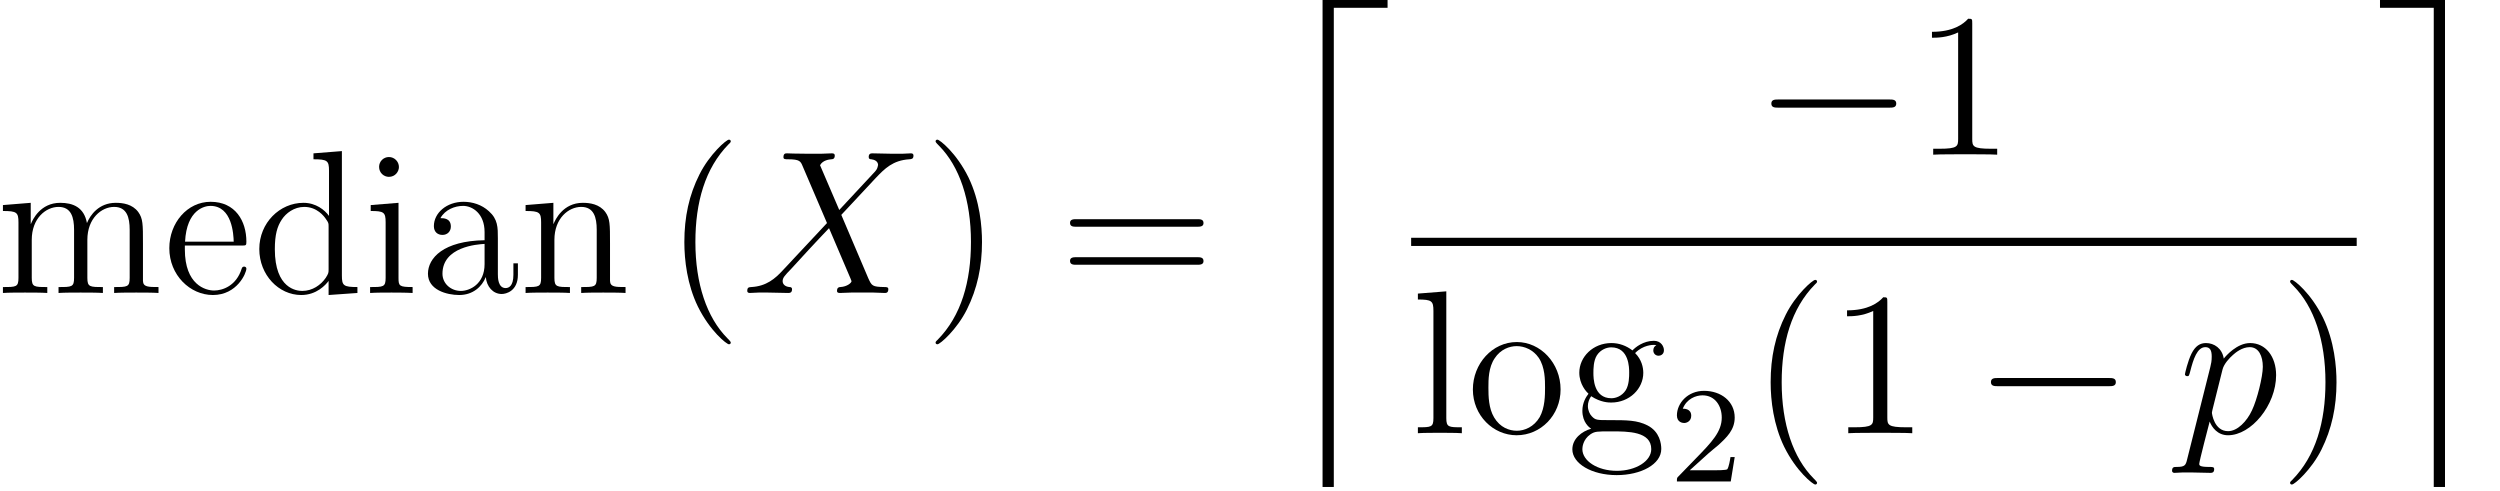
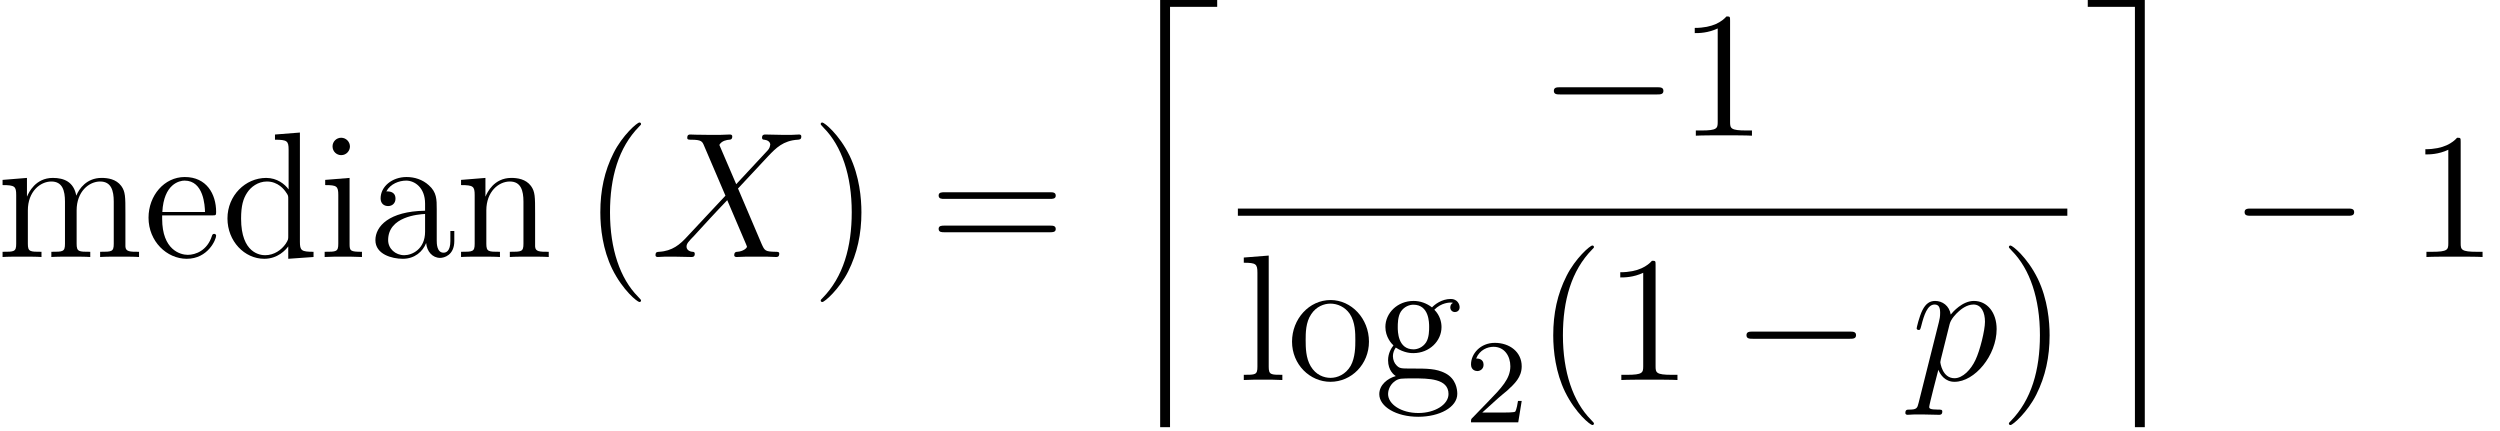
- <svg xmlns="http://www.w3.org/2000/svg" xmlns:xlink="http://www.w3.org/1999/xlink" height="32.423pt" version="1.1" viewBox="0 0 165.21 32.423" width="165.21pt">
+ <svg xmlns="http://www.w3.org/2000/svg" xmlns:xlink="http://www.w3.org/1999/xlink" height="32.423pt" version="1.1" viewBox="0 0 188.335 32.423" width="188.335pt">
  <defs>
    <path d="M3.9 2.916C3.9 2.88 3.9 2.856 3.696 2.652C2.496 1.44 1.824 -0.54 1.824 -2.988C1.824 -5.316 2.388 -7.32 3.78 -8.736C3.9 -8.844 3.9 -8.868 3.9 -8.904C3.9 -8.976 3.84 -9 3.792 -9C3.636 -9 2.652 -8.136 2.064 -6.96C1.452 -5.748 1.176 -4.464 1.176 -2.988C1.176 -1.92 1.344 -0.492 1.968 0.792C2.676 2.232 3.66 3.012 3.792 3.012C3.84 3.012 3.9 2.988 3.9 2.916Z" id="g0-40" />
    <path d="M3.384 -2.988C3.384 -3.9 3.264 -5.388 2.592 -6.78C1.884 -8.22 0.9 -9 0.768 -9C0.72 -9 0.66 -8.976 0.66 -8.904C0.66 -8.868 0.66 -8.844 0.864 -8.64C2.064 -7.428 2.736 -5.448 2.736 -3C2.736 -0.672 2.172 1.332 0.78 2.748C0.66 2.856 0.66 2.88 0.66 2.916C0.66 2.988 0.72 3.012 0.768 3.012C0.924 3.012 1.908 2.148 2.496 0.972C3.108 -0.252 3.384 -1.548 3.384 -2.988Z" id="g0-41" />
    <path d="M3.456 -7.692C3.456 -7.968 3.456 -7.98 3.216 -7.98C2.928 -7.656 2.328 -7.212 1.092 -7.212V-6.864C1.368 -6.864 1.968 -6.864 2.628 -7.176V-0.924C2.628 -0.492 2.592 -0.348 1.536 -0.348H1.164V0C1.488 -0.024 2.652 -0.024 3.048 -0.024S4.596 -0.024 4.92 0V-0.348H4.548C3.492 -0.348 3.456 -0.492 3.456 -0.924V-7.692Z" id="g0-49" />
    <path d="M8.1 -3.888C8.268 -3.888 8.484 -3.888 8.484 -4.104C8.484 -4.332 8.28 -4.332 8.1 -4.332H1.032C0.864 -4.332 0.648 -4.332 0.648 -4.116C0.648 -3.888 0.852 -3.888 1.032 -3.888H8.1ZM8.1 -1.656C8.268 -1.656 8.484 -1.656 8.484 -1.872C8.484 -2.1 8.28 -2.1 8.1 -2.1H1.032C0.864 -2.1 0.648 -2.1 0.648 -1.884C0.648 -1.656 0.852 -1.656 1.032 -1.656H8.1Z" id="g0-61" />
    <path d="M4.632 -3.204C4.632 -3.852 4.632 -4.332 4.104 -4.8C3.684 -5.184 3.144 -5.352 2.616 -5.352C1.632 -5.352 0.876 -4.704 0.876 -3.924C0.876 -3.576 1.104 -3.408 1.38 -3.408C1.668 -3.408 1.872 -3.612 1.872 -3.9C1.872 -4.392 1.44 -4.392 1.26 -4.392C1.536 -4.896 2.112 -5.112 2.592 -5.112C3.144 -5.112 3.852 -4.656 3.852 -3.576V-3.096C1.44 -3.06 0.528 -2.052 0.528 -1.128C0.528 -0.18 1.632 0.12 2.364 0.12C3.156 0.12 3.696 -0.36 3.924 -0.936C3.972 -0.372 4.344 0.06 4.86 0.06C5.112 0.06 5.808 -0.108 5.808 -1.068V-1.74H5.544V-1.068C5.544 -0.384 5.256 -0.288 5.088 -0.288C4.632 -0.288 4.632 -0.924 4.632 -1.104V-3.204ZM3.852 -1.692C3.852 -0.516 2.976 -0.12 2.46 -0.12C1.872 -0.12 1.38 -0.552 1.38 -1.128C1.38 -2.712 3.42 -2.856 3.852 -2.88V-1.692Z" id="g0-97" />
    <path d="M3.6 -8.196V-7.848C4.416 -7.848 4.512 -7.764 4.512 -7.176V-4.524C4.26 -4.872 3.744 -5.292 3.012 -5.292C1.62 -5.292 0.42 -4.116 0.42 -2.58C0.42 -1.056 1.56 0.12 2.88 0.12C3.792 0.12 4.32 -0.48 4.488 -0.708V0.12L6.18 0V-0.348C5.364 -0.348 5.268 -0.432 5.268 -1.02V-8.328L3.6 -8.196ZM4.488 -1.404C4.488 -1.188 4.488 -1.152 4.32 -0.888C4.032 -0.468 3.54 -0.12 2.94 -0.12C2.628 -0.12 1.332 -0.24 1.332 -2.568C1.332 -3.432 1.476 -3.912 1.74 -4.308C1.98 -4.68 2.46 -5.052 3.06 -5.052C3.804 -5.052 4.224 -4.512 4.344 -4.32C4.488 -4.116 4.488 -4.092 4.488 -3.876V-1.404Z" id="g0-100" />
    <path d="M4.596 -2.784C4.86 -2.784 4.884 -2.784 4.884 -3.012C4.884 -4.224 4.236 -5.352 2.784 -5.352C1.416 -5.352 0.36 -4.116 0.36 -2.628C0.36 -1.044 1.584 0.12 2.916 0.12C4.344 0.12 4.884 -1.176 4.884 -1.428C4.884 -1.5 4.824 -1.548 4.752 -1.548C4.656 -1.548 4.632 -1.488 4.608 -1.428C4.296 -0.42 3.492 -0.144 2.988 -0.144S1.272 -0.48 1.272 -2.556V-2.784H4.596ZM1.284 -3.012C1.38 -4.896 2.436 -5.112 2.772 -5.112C4.056 -5.112 4.128 -3.42 4.14 -3.012H1.284Z" id="g0-101" />
    <path d="M1.428 -2.172C1.992 -1.8 2.472 -1.8 2.604 -1.8C3.684 -1.8 4.488 -2.616 4.488 -3.54C4.488 -3.864 4.392 -4.32 4.008 -4.704C4.476 -5.184 5.04 -5.184 5.1 -5.184C5.148 -5.184 5.208 -5.184 5.256 -5.16C5.136 -5.112 5.076 -4.992 5.076 -4.86C5.076 -4.692 5.196 -4.548 5.388 -4.548C5.484 -4.548 5.7 -4.608 5.7 -4.872C5.7 -5.088 5.532 -5.424 5.112 -5.424C4.488 -5.424 4.02 -5.04 3.852 -4.86C3.492 -5.136 3.072 -5.292 2.616 -5.292C1.536 -5.292 0.732 -4.476 0.732 -3.552C0.732 -2.868 1.152 -2.424 1.272 -2.316C1.128 -2.136 0.912 -1.788 0.912 -1.32C0.912 -0.624 1.332 -0.324 1.428 -0.264C0.876 -0.108 0.324 0.324 0.324 0.948C0.324 1.776 1.452 2.46 2.928 2.46C4.356 2.46 5.544 1.824 5.544 0.924C5.544 0.624 5.46 -0.084 4.74 -0.456C4.128 -0.768 3.528 -0.768 2.496 -0.768C1.764 -0.768 1.68 -0.768 1.464 -0.996C1.344 -1.116 1.236 -1.344 1.236 -1.596C1.236 -1.8 1.308 -2.004 1.428 -2.172ZM2.616 -2.052C1.56 -2.052 1.56 -3.264 1.56 -3.54C1.56 -3.756 1.56 -4.248 1.764 -4.572C1.992 -4.92 2.352 -5.04 2.604 -5.04C3.66 -5.04 3.66 -3.828 3.66 -3.552C3.66 -3.336 3.66 -2.844 3.456 -2.52C3.228 -2.172 2.868 -2.052 2.616 -2.052ZM2.94 2.208C1.788 2.208 0.912 1.62 0.912 0.936C0.912 0.84 0.936 0.372 1.392 0.06C1.656 -0.108 1.764 -0.108 2.604 -0.108C3.6 -0.108 4.956 -0.108 4.956 0.936C4.956 1.644 4.044 2.208 2.94 2.208Z" id="g0-103" />
    <path d="M2.088 -7.392C2.088 -7.704 1.836 -7.98 1.5 -7.98C1.188 -7.98 0.924 -7.728 0.924 -7.404C0.924 -7.044 1.212 -6.816 1.5 -6.816C1.872 -6.816 2.088 -7.128 2.088 -7.392ZM0.432 -5.16V-4.812C1.2 -4.812 1.308 -4.74 1.308 -4.152V-0.888C1.308 -0.348 1.176 -0.348 0.396 -0.348V0C0.732 -0.024 1.308 -0.024 1.656 -0.024C1.788 -0.024 2.484 -0.024 2.892 0V-0.348C2.112 -0.348 2.064 -0.408 2.064 -0.876V-5.292L0.432 -5.16Z" id="g0-105" />
    <path d="M2.064 -8.328L0.396 -8.196V-7.848C1.212 -7.848 1.308 -7.764 1.308 -7.176V-0.888C1.308 -0.348 1.176 -0.348 0.396 -0.348V0C0.732 -0.024 1.32 -0.024 1.68 -0.024S2.64 -0.024 2.976 0V-0.348C2.208 -0.348 2.064 -0.348 2.064 -0.888V-8.328Z" id="g0-108" />
    <path d="M8.604 -2.916C8.604 -4.032 8.604 -4.368 8.328 -4.752C7.98 -5.22 7.416 -5.292 7.008 -5.292C6.012 -5.292 5.508 -4.572 5.316 -4.104C5.148 -5.028 4.5 -5.292 3.744 -5.292C2.58 -5.292 2.124 -4.296 2.028 -4.056H2.016V-5.292L0.384 -5.16V-4.812C1.2 -4.812 1.296 -4.728 1.296 -4.14V-0.888C1.296 -0.348 1.164 -0.348 0.384 -0.348V0C0.696 -0.024 1.344 -0.024 1.68 -0.024C2.028 -0.024 2.676 -0.024 2.988 0V-0.348C2.22 -0.348 2.076 -0.348 2.076 -0.888V-3.12C2.076 -4.38 2.904 -5.052 3.648 -5.052S4.56 -4.44 4.56 -3.708V-0.888C4.56 -0.348 4.428 -0.348 3.648 -0.348V0C3.96 -0.024 4.608 -0.024 4.944 -0.024C5.292 -0.024 5.94 -0.024 6.252 0V-0.348C5.484 -0.348 5.34 -0.348 5.34 -0.888V-3.12C5.34 -4.38 6.168 -5.052 6.912 -5.052S7.824 -4.44 7.824 -3.708V-0.888C7.824 -0.348 7.692 -0.348 6.912 -0.348V0C7.224 -0.024 7.872 -0.024 8.208 -0.024C8.556 -0.024 9.204 -0.024 9.516 0V-0.348C8.916 -0.348 8.616 -0.348 8.604 -0.708V-2.916Z" id="g0-109" />
    <path d="M5.34 -2.916C5.34 -4.032 5.34 -4.368 5.064 -4.752C4.716 -5.22 4.152 -5.292 3.744 -5.292C2.58 -5.292 2.124 -4.296 2.028 -4.056H2.016V-5.292L0.384 -5.16V-4.812C1.2 -4.812 1.296 -4.728 1.296 -4.14V-0.888C1.296 -0.348 1.164 -0.348 0.384 -0.348V0C0.696 -0.024 1.344 -0.024 1.68 -0.024C2.028 -0.024 2.676 -0.024 2.988 0V-0.348C2.22 -0.348 2.076 -0.348 2.076 -0.888V-3.12C2.076 -4.38 2.904 -5.052 3.648 -5.052S4.56 -4.44 4.56 -3.708V-0.888C4.56 -0.348 4.428 -0.348 3.648 -0.348V0C3.96 -0.024 4.608 -0.024 4.944 -0.024C5.292 -0.024 5.94 -0.024 6.252 0V-0.348C5.652 -0.348 5.352 -0.348 5.34 -0.708V-2.916Z" id="g0-110" />
    <path d="M5.508 -2.568C5.508 -4.116 4.332 -5.352 2.94 -5.352C1.5 -5.352 0.36 -4.08 0.36 -2.568C0.36 -1.032 1.56 0.12 2.928 0.12C4.344 0.12 5.508 -1.056 5.508 -2.568ZM2.94 -0.144C2.496 -0.144 1.956 -0.336 1.608 -0.924C1.284 -1.464 1.272 -2.172 1.272 -2.676C1.272 -3.132 1.272 -3.864 1.644 -4.404C1.98 -4.92 2.508 -5.112 2.928 -5.112C3.396 -5.112 3.9 -4.896 4.224 -4.428C4.596 -3.876 4.596 -3.12 4.596 -2.676C4.596 -2.256 4.596 -1.512 4.284 -0.948C3.948 -0.372 3.396 -0.144 2.94 -0.144Z" id="g0-111" />
    <path d="M5.7 -4.872L4.572 -7.5C4.728 -7.788 5.088 -7.836 5.232 -7.848C5.304 -7.848 5.436 -7.86 5.436 -8.064C5.436 -8.196 5.328 -8.196 5.256 -8.196C5.052 -8.196 4.812 -8.172 4.608 -8.172H3.912C3.18 -8.172 2.652 -8.196 2.64 -8.196C2.544 -8.196 2.424 -8.196 2.424 -7.968C2.424 -7.848 2.532 -7.848 2.688 -7.848C3.384 -7.848 3.432 -7.728 3.552 -7.44L4.98 -4.104L2.376 -1.32C1.944 -0.852 1.428 -0.396 0.54 -0.348C0.396 -0.336 0.3 -0.336 0.3 -0.12C0.3 -0.084 0.312 0 0.444 0C0.612 0 0.792 -0.024 0.96 -0.024H1.524C1.908 -0.024 2.328 0 2.7 0C2.784 0 2.928 0 2.928 -0.216C2.928 -0.336 2.844 -0.348 2.772 -0.348C2.532 -0.372 2.376 -0.504 2.376 -0.696C2.376 -0.9 2.52 -1.044 2.868 -1.404L3.936 -2.568C4.2 -2.844 4.836 -3.54 5.1 -3.804L6.36 -0.852C6.372 -0.828 6.42 -0.708 6.42 -0.696C6.42 -0.588 6.156 -0.372 5.772 -0.348C5.7 -0.348 5.568 -0.336 5.568 -0.12C5.568 0 5.688 0 5.748 0C5.952 0 6.192 -0.024 6.396 -0.024H7.716C7.932 -0.024 8.16 0 8.364 0C8.448 0 8.58 0 8.58 -0.228C8.58 -0.348 8.46 -0.348 8.352 -0.348C7.632 -0.36 7.608 -0.42 7.404 -0.864L5.82 -4.584L7.344 -6.216C7.464 -6.336 7.74 -6.636 7.848 -6.756C8.364 -7.296 8.844 -7.788 9.816 -7.848C9.936 -7.86 10.056 -7.86 10.056 -8.064C10.056 -8.196 9.948 -8.196 9.9 -8.196C9.732 -8.196 9.552 -8.172 9.384 -8.172H8.832C8.448 -8.172 8.028 -8.196 7.656 -8.196C7.572 -8.196 7.428 -8.196 7.428 -7.98C7.428 -7.86 7.512 -7.848 7.584 -7.848C7.776 -7.824 7.98 -7.728 7.98 -7.5L7.968 -7.476C7.956 -7.392 7.932 -7.272 7.8 -7.128L5.7 -4.872Z" id="g1-88" />
    <path d="M0.516 1.524C0.432 1.884 0.384 1.98 -0.108 1.98C-0.252 1.98 -0.372 1.98 -0.372 2.208C-0.372 2.232 -0.36 2.328 -0.228 2.328C-0.072 2.328 0.096 2.304 0.252 2.304H0.768C1.02 2.304 1.632 2.328 1.884 2.328C1.956 2.328 2.1 2.328 2.1 2.112C2.1 1.98 2.016 1.98 1.812 1.98C1.26 1.98 1.224 1.896 1.224 1.8C1.224 1.656 1.764 -0.408 1.836 -0.684C1.968 -0.348 2.292 0.12 2.916 0.12C4.272 0.12 5.736 -1.644 5.736 -3.408C5.736 -4.512 5.112 -5.292 4.212 -5.292C3.444 -5.292 2.796 -4.548 2.664 -4.38C2.568 -4.98 2.1 -5.292 1.62 -5.292C1.272 -5.292 0.996 -5.124 0.768 -4.668C0.552 -4.236 0.384 -3.504 0.384 -3.456S0.432 -3.348 0.516 -3.348C0.612 -3.348 0.624 -3.36 0.696 -3.636C0.876 -4.344 1.104 -5.052 1.584 -5.052C1.86 -5.052 1.956 -4.86 1.956 -4.5C1.956 -4.212 1.92 -4.092 1.872 -3.876L0.516 1.524ZM2.592 -3.744C2.676 -4.08 3.012 -4.428 3.204 -4.596C3.336 -4.716 3.732 -5.052 4.188 -5.052C4.716 -5.052 4.956 -4.524 4.956 -3.9C4.956 -3.324 4.62 -1.968 4.32 -1.344C4.02 -0.696 3.468 -0.12 2.916 -0.12C2.1 -0.12 1.968 -1.152 1.968 -1.2C1.968 -1.236 1.992 -1.332 2.004 -1.392L2.592 -3.744Z" id="g1-112" />
    <path d="M3 28.308H3.66V0.18H6.816V-0.48H3V28.308Z" id="g2-24" />
    <path d="M3.324 28.308H3.984V-0.48H0.168V0.18H3.324V28.308Z" id="g2-25" />
    <path d="M7.908 -2.76C8.112 -2.76 8.328 -2.76 8.328 -3S8.112 -3.24 7.908 -3.24H1.416C1.212 -3.24 0.996 -3.24 0.996 -3S1.212 -2.76 1.416 -2.76H7.908Z" id="g3-0" />
    <path d="M2.256 -1.632C2.384 -1.752 2.72 -2.016 2.848 -2.128C3.344 -2.584 3.816 -3.024 3.816 -3.752C3.816 -4.704 3.016 -5.32 2.016 -5.32C1.056 -5.32 0.424 -4.592 0.424 -3.88C0.424 -3.488 0.736 -3.432 0.848 -3.432C1.016 -3.432 1.264 -3.552 1.264 -3.856C1.264 -4.272 0.864 -4.272 0.768 -4.272C1 -4.856 1.536 -5.056 1.928 -5.056C2.672 -5.056 3.056 -4.424 3.056 -3.752C3.056 -2.92 2.472 -2.312 1.528 -1.344L0.52 -0.304C0.424 -0.216 0.424 -0.2 0.424 0H3.584L3.816 -1.432H3.568C3.544 -1.272 3.48 -0.872 3.384 -0.72C3.336 -0.656 2.728 -0.656 2.6 -0.656H1.176L2.256 -1.632Z" id="g4-50" />
  </defs>
  <g id="page1" transform="matrix(1.12578 0 0 1.12578 -63.986 -61.02)">
    <use x="56.625" xlink:href="#g0-109" y="71.4" />
    <use x="66.416" xlink:href="#g0-101" y="71.4" />
    <use x="71.638" xlink:href="#g0-100" y="71.4" />
    <use x="78.166" xlink:href="#g0-105" y="71.4" />
    <use x="81.43" xlink:href="#g0-97" y="71.4" />
    <use x="87.305" xlink:href="#g0-110" y="71.4" />
    <use x="95.833" xlink:href="#g0-40" y="71.4" />
    <use x="100.402" xlink:href="#g1-88" y="71.4" />
    <use x="111.097" xlink:href="#g0-41" y="71.4" />
    <use x="119" xlink:href="#g0-61" y="71.4" />
    <use x="131.472" xlink:href="#g2-24" y="54.48" />
    <use x="159.82" xlink:href="#g3-0" y="63.282" />
    <use x="169.153" xlink:href="#g0-49" y="63.282" />
    <rect height="0.48" width="55.505" x="139.672" y="68.16" />
    <use x="139.672" xlink:href="#g0-108" y="79.632" />
    <use x="142.936" xlink:href="#g0-111" y="79.632" />
    <use x="148.811" xlink:href="#g0-103" y="79.632" />
    <use x="154.849" xlink:href="#g4-50" y="82.465" />
    <use x="159.599" xlink:href="#g0-40" y="79.632" />
    <use x="164.168" xlink:href="#g0-49" y="79.632" />
    <use x="172.71" xlink:href="#g3-0" y="79.632" />
    <use x="184.71" xlink:href="#g1-112" y="79.632" />
    <use x="190.607" xlink:href="#g0-41" y="79.632" />
    <use x="196.376" xlink:href="#g2-25" y="54.48" />
+     <use x="206.043" xlink:href="#g3-0" y="71.4" />
+     <use x="218.043" xlink:href="#g0-49" y="71.4" />
  </g>
</svg>
